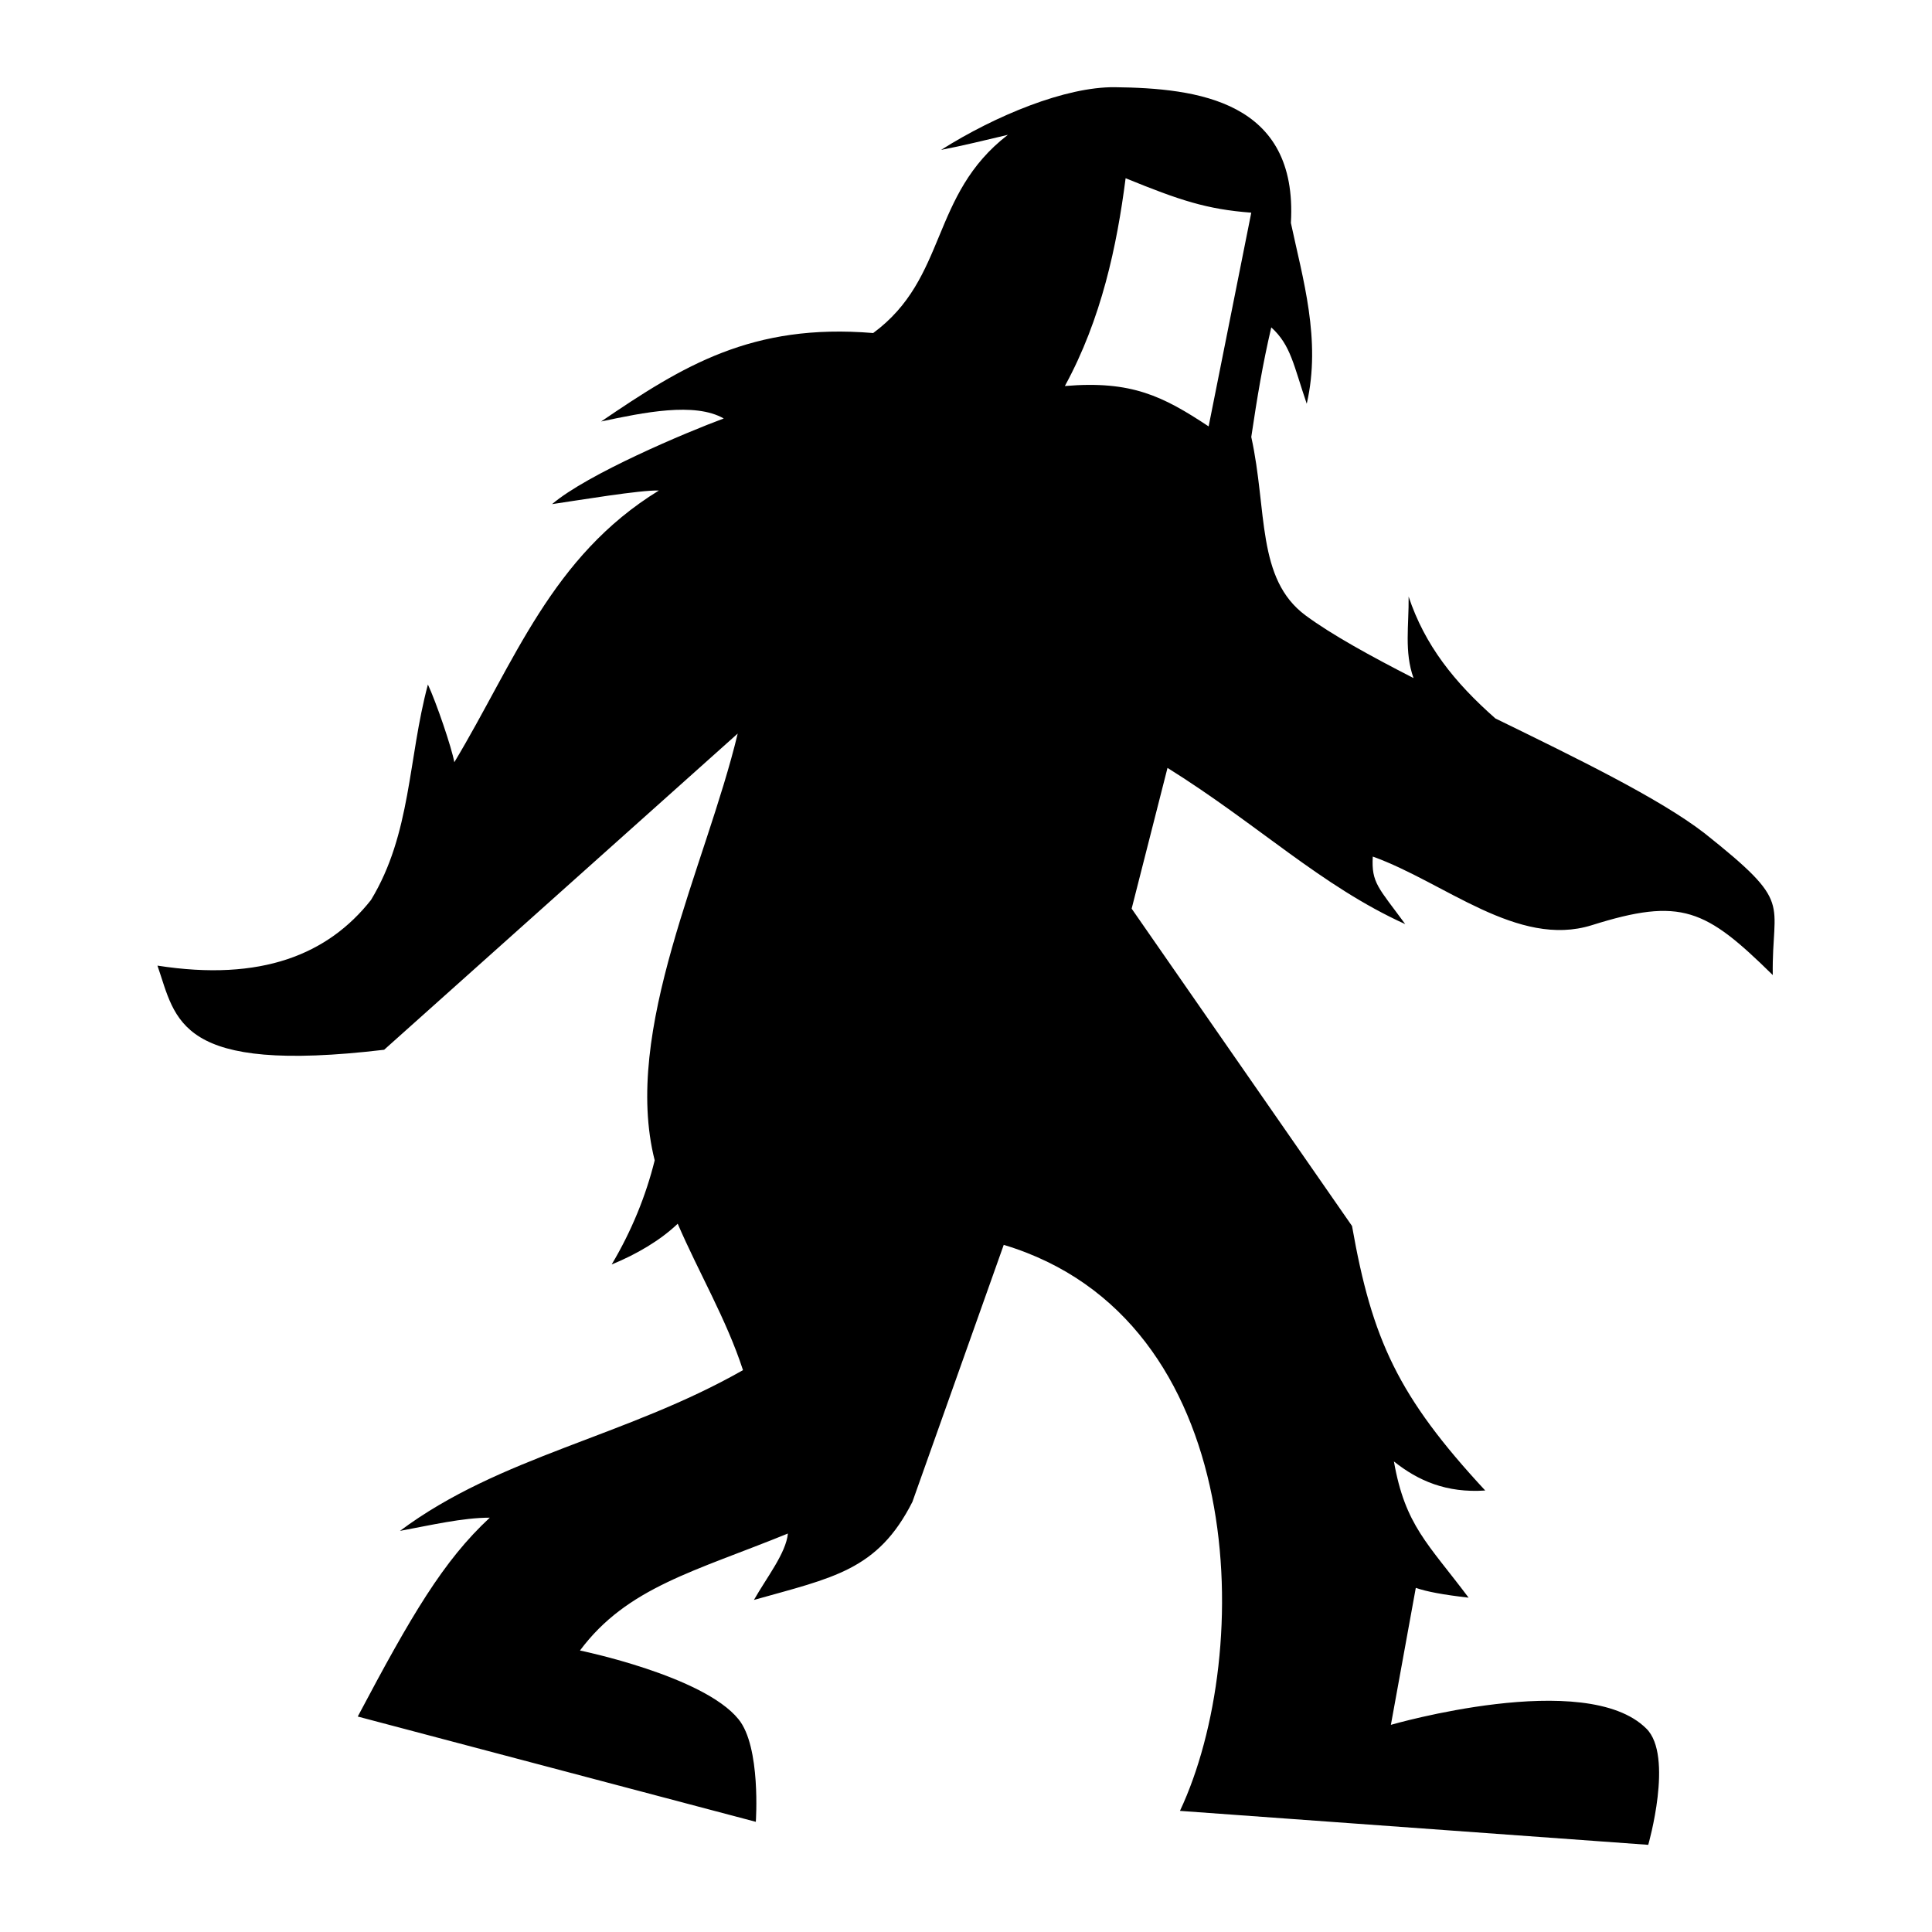
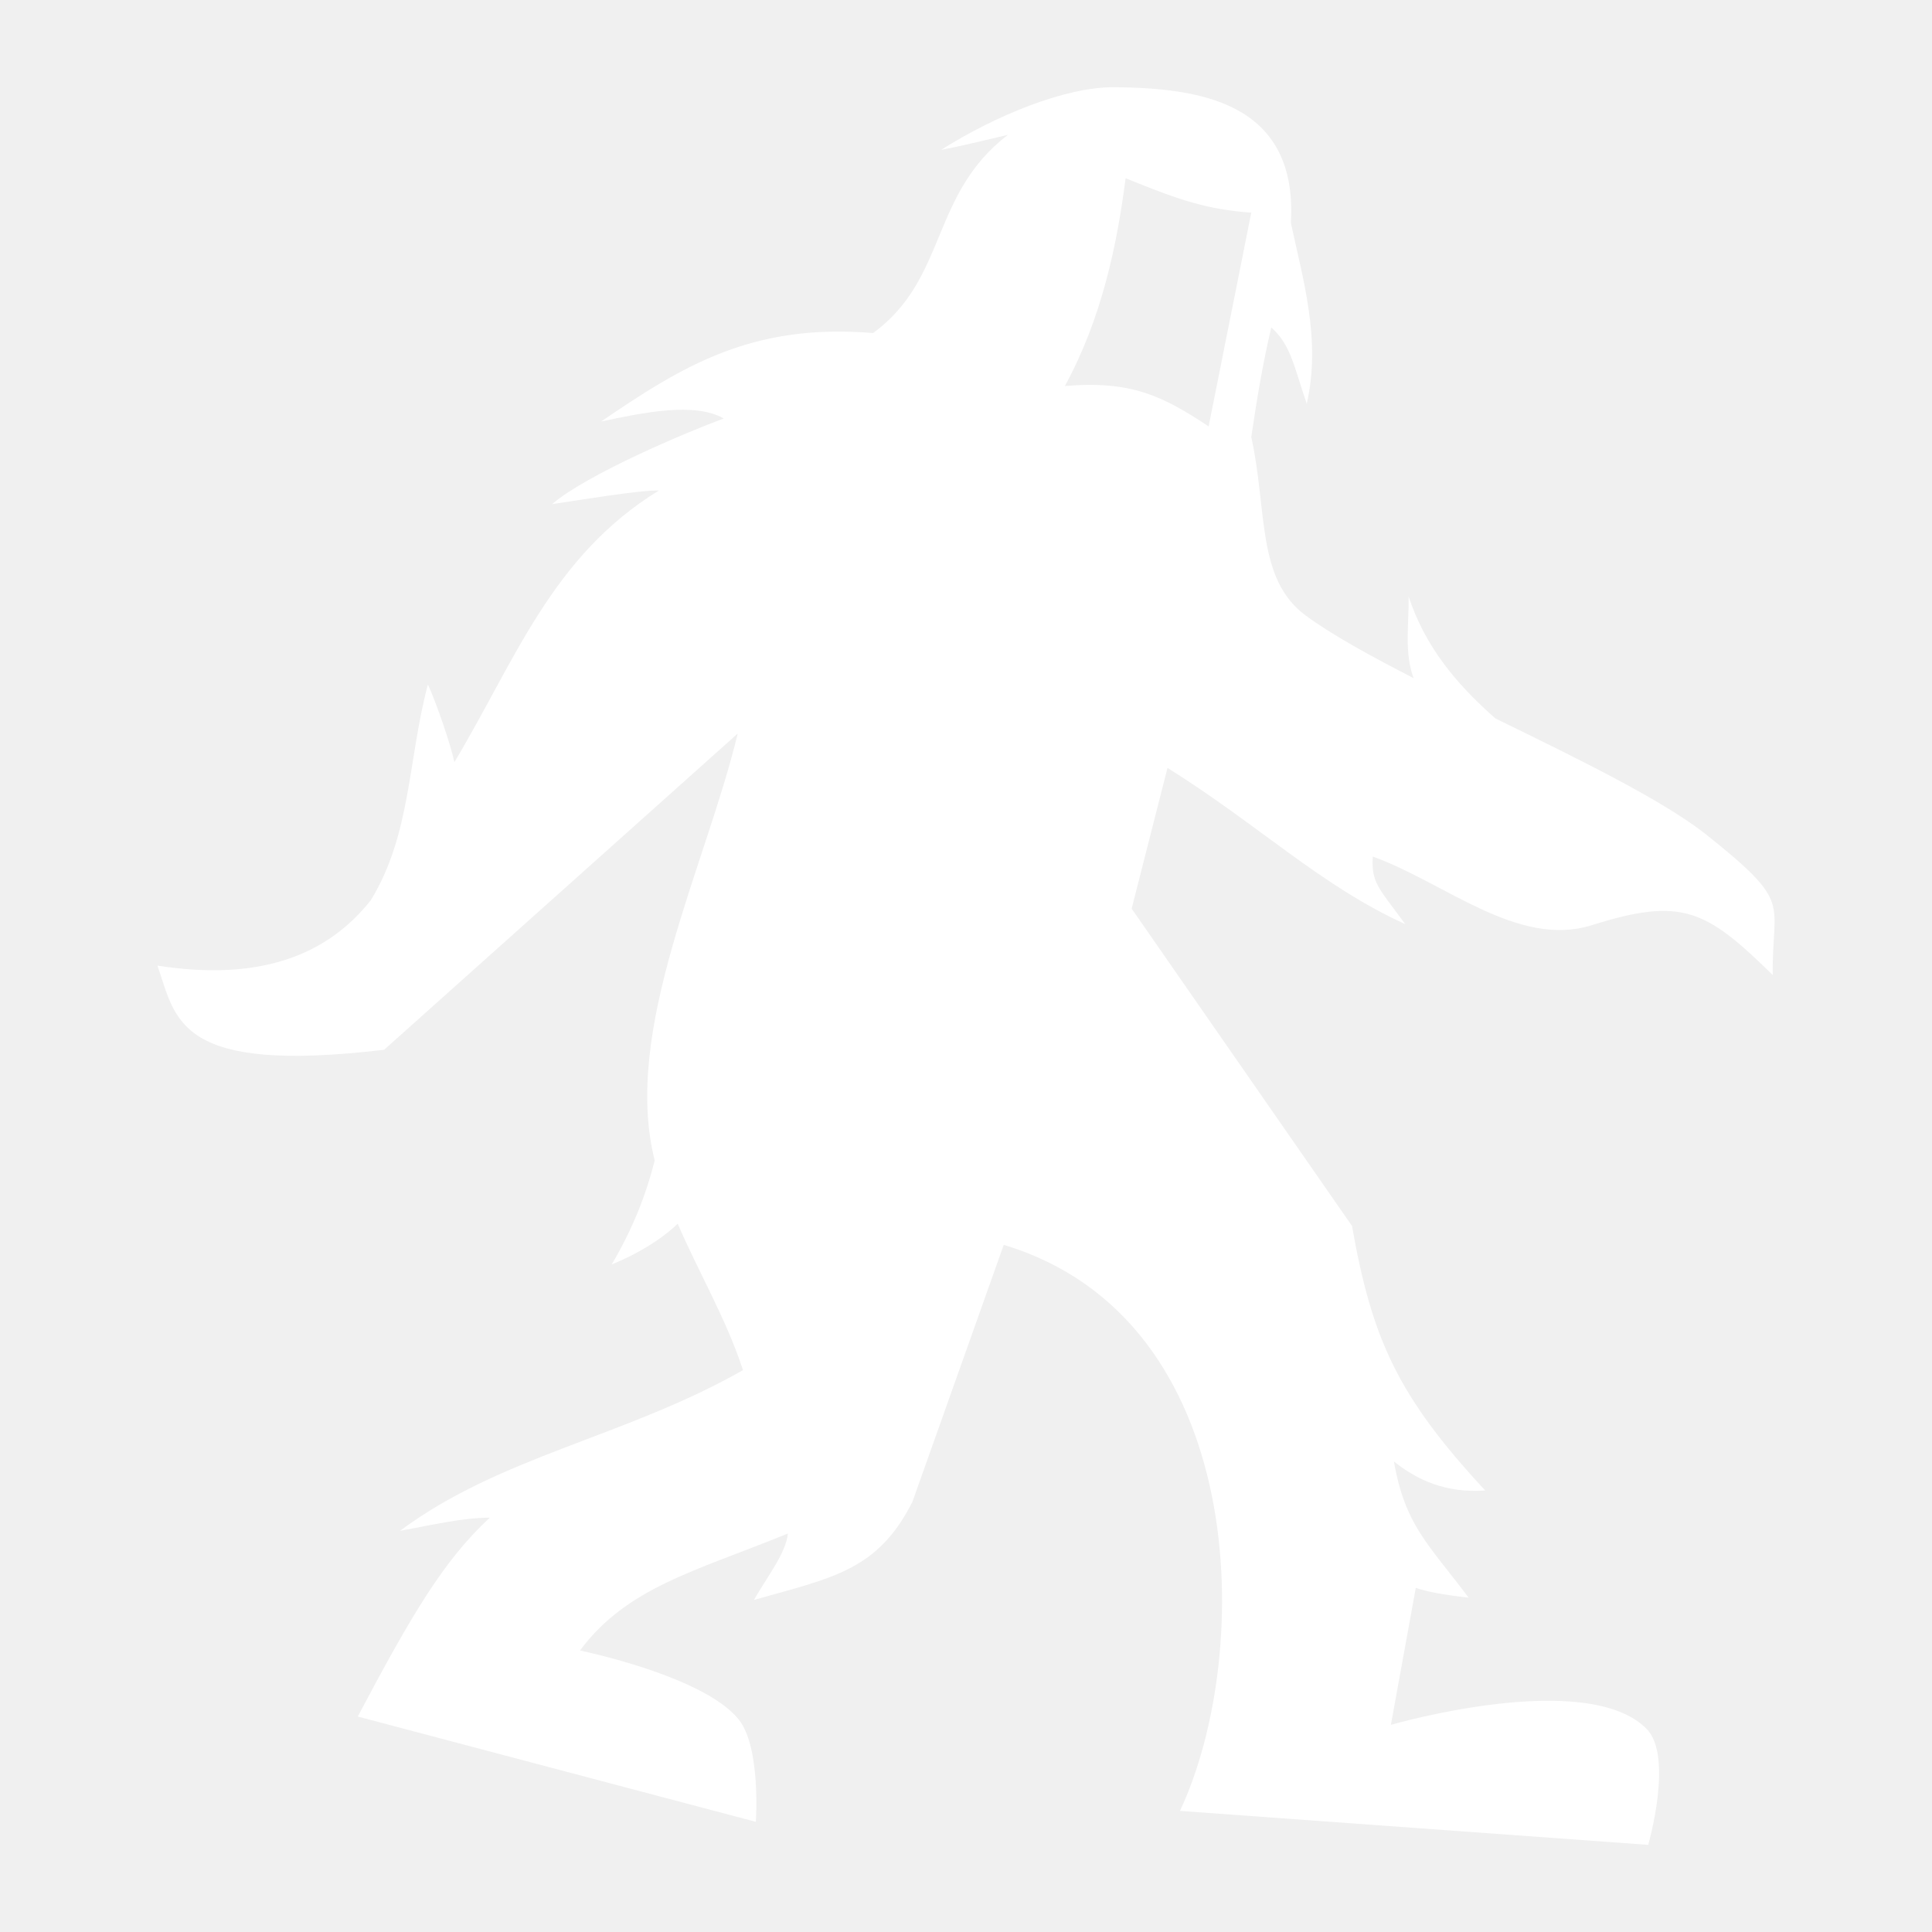
<svg xmlns="http://www.w3.org/2000/svg" viewBox="0 0 512 512">
-   <path fill="#fff" d="M0 0h512v512H0z" />
-   <path fill="#000" d="M295.4 23.11c-13-.12-31.5 7.46-46 16.61 5.7-1.09 11.7-2.58 17.7-3.99-20.7 15.94-15.9 37.95-35.7 52.53-32.2-2.67-50.5 8.75-72.1 23.44 11.3-2.4 24.8-5.2 32.5-.8-10 3.7-36.1 14.7-45.5 22.7 6.9-1 23.5-3.8 28.3-3.6-28.5 17.5-38.2 45.4-54.2 72-.7-3.9-4.8-15.9-7-20.6-5.3 19.8-4.4 39.5-15.08 57.1-11.37 14.4-29.01 21.7-56.59 17.4 4.98 14.4 5.24 28.8 60.07 22.3l93.7-83.8c-8.4 35-30.7 78.7-22 113.1-2.3 9.3-6.1 18.7-11.4 27.6 6.6-2.7 12.9-6.4 17.5-10.8 5.6 13 12.9 25.3 17.3 38.8-31.1 17.7-64.4 22.8-90.9 42.6 8.1-1.5 16.6-3.5 23.8-3.5-12.3 11.4-20.8 25.9-34.99 52.7l105.49 27.9s1.4-19.9-4.6-27.2c-9.3-11.5-42-18.2-42-18.2 12.5-16.8 30.6-21 55.1-31-.5 5.2-5.6 11.6-9 17.6 20.9-5.9 32.8-7.8 42-26l24.2-68.1c65.2 19.6 66.4 108.1 46.7 150l124.1 9s6.8-23.6-.5-30.8c-16-16-67.7-1-67.7-1l6.6-36.3c2.9 1 7.1 1.8 14 2.6-10.8-14.4-16.8-19.1-19.8-36.1 6.4 5.1 13.9 8.4 24.2 7.7-23.1-24.9-30-40-35.3-70.1l-58.4-84.1 9.5-37.3c23.9 14.9 40.7 31.3 63 41.4-7.1-9.7-9-10.9-8.6-17.9 19 6.8 38.4 24.3 58 18.2 23.8-7.5 30.2-4.3 48 13.2-.3-19.9 5.8-18.6-18.1-37.6-11.9-9.2-33.9-19.9-55.4-30.4-10.9-9.6-18.7-19.4-23-32.3.1 7.6-1.2 14.6 1.3 21.6-11.5-5.9-21.7-11.5-28.6-16.6-13.1-9.7-10.1-27.8-14.4-47.3 1.6-10.7 3-19.18 5.3-29.04 5.2 4.71 5.9 10.01 9.4 20.24 3.9-16.95-1.1-33.3-4.2-47.92 1.9-32.41-24.8-35.72-46.7-35.97zm2.9 24.12c14.3 5.84 21.5 8.24 33.3 9.13L320.3 113c-12.1-8-20.4-12.2-38.1-10.7 9.7-17.76 13.8-37.17 16.1-55.07z" />
+   <path fill="#ffffff" d="M295.4 23.11c-13-.12-31.5 7.46-46 16.61 5.7-1.09 11.7-2.58 17.7-3.99-20.7 15.94-15.9 37.95-35.7 52.53-32.2-2.67-50.5 8.75-72.1 23.44 11.3-2.4 24.8-5.2 32.5-.8-10 3.7-36.1 14.7-45.5 22.7 6.9-1 23.5-3.8 28.3-3.6-28.5 17.5-38.2 45.4-54.2 72-.7-3.9-4.8-15.9-7-20.6-5.3 19.8-4.4 39.5-15.08 57.1-11.37 14.4-29.01 21.7-56.59 17.4 4.98 14.4 5.24 28.8 60.07 22.3l93.7-83.8c-8.4 35-30.7 78.7-22 113.1-2.3 9.3-6.1 18.7-11.4 27.6 6.6-2.7 12.9-6.4 17.5-10.8 5.6 13 12.9 25.3 17.3 38.8-31.1 17.7-64.4 22.8-90.9 42.6 8.1-1.5 16.6-3.5 23.8-3.5-12.3 11.4-20.8 25.9-34.99 52.7l105.49 27.9s1.4-19.9-4.6-27.2c-9.3-11.5-42-18.2-42-18.2 12.5-16.8 30.6-21 55.1-31-.5 5.2-5.6 11.6-9 17.6 20.9-5.9 32.8-7.8 42-26l24.2-68.1c65.2 19.6 66.4 108.1 46.7 150l124.1 9s6.8-23.6-.5-30.8c-16-16-67.7-1-67.7-1l6.6-36.3c2.9 1 7.1 1.8 14 2.6-10.8-14.4-16.8-19.1-19.8-36.1 6.4 5.1 13.9 8.4 24.2 7.7-23.1-24.9-30-40-35.3-70.1l-58.4-84.1 9.5-37.3c23.9 14.9 40.7 31.3 63 41.4-7.1-9.7-9-10.9-8.6-17.9 19 6.8 38.4 24.3 58 18.2 23.8-7.5 30.2-4.3 48 13.2-.3-19.9 5.8-18.6-18.1-37.6-11.9-9.2-33.9-19.9-55.4-30.4-10.9-9.6-18.7-19.4-23-32.3.1 7.6-1.2 14.6 1.3 21.6-11.5-5.9-21.7-11.5-28.6-16.6-13.1-9.7-10.1-27.8-14.4-47.3 1.6-10.7 3-19.18 5.3-29.04 5.2 4.71 5.9 10.01 9.4 20.24 3.9-16.95-1.1-33.3-4.2-47.92 1.9-32.41-24.8-35.72-46.7-35.97zm2.9 24.12c14.3 5.84 21.5 8.24 33.3 9.13L320.3 113c-12.1-8-20.4-12.2-38.1-10.7 9.7-17.76 13.8-37.17 16.1-55.07z" />
</svg>
